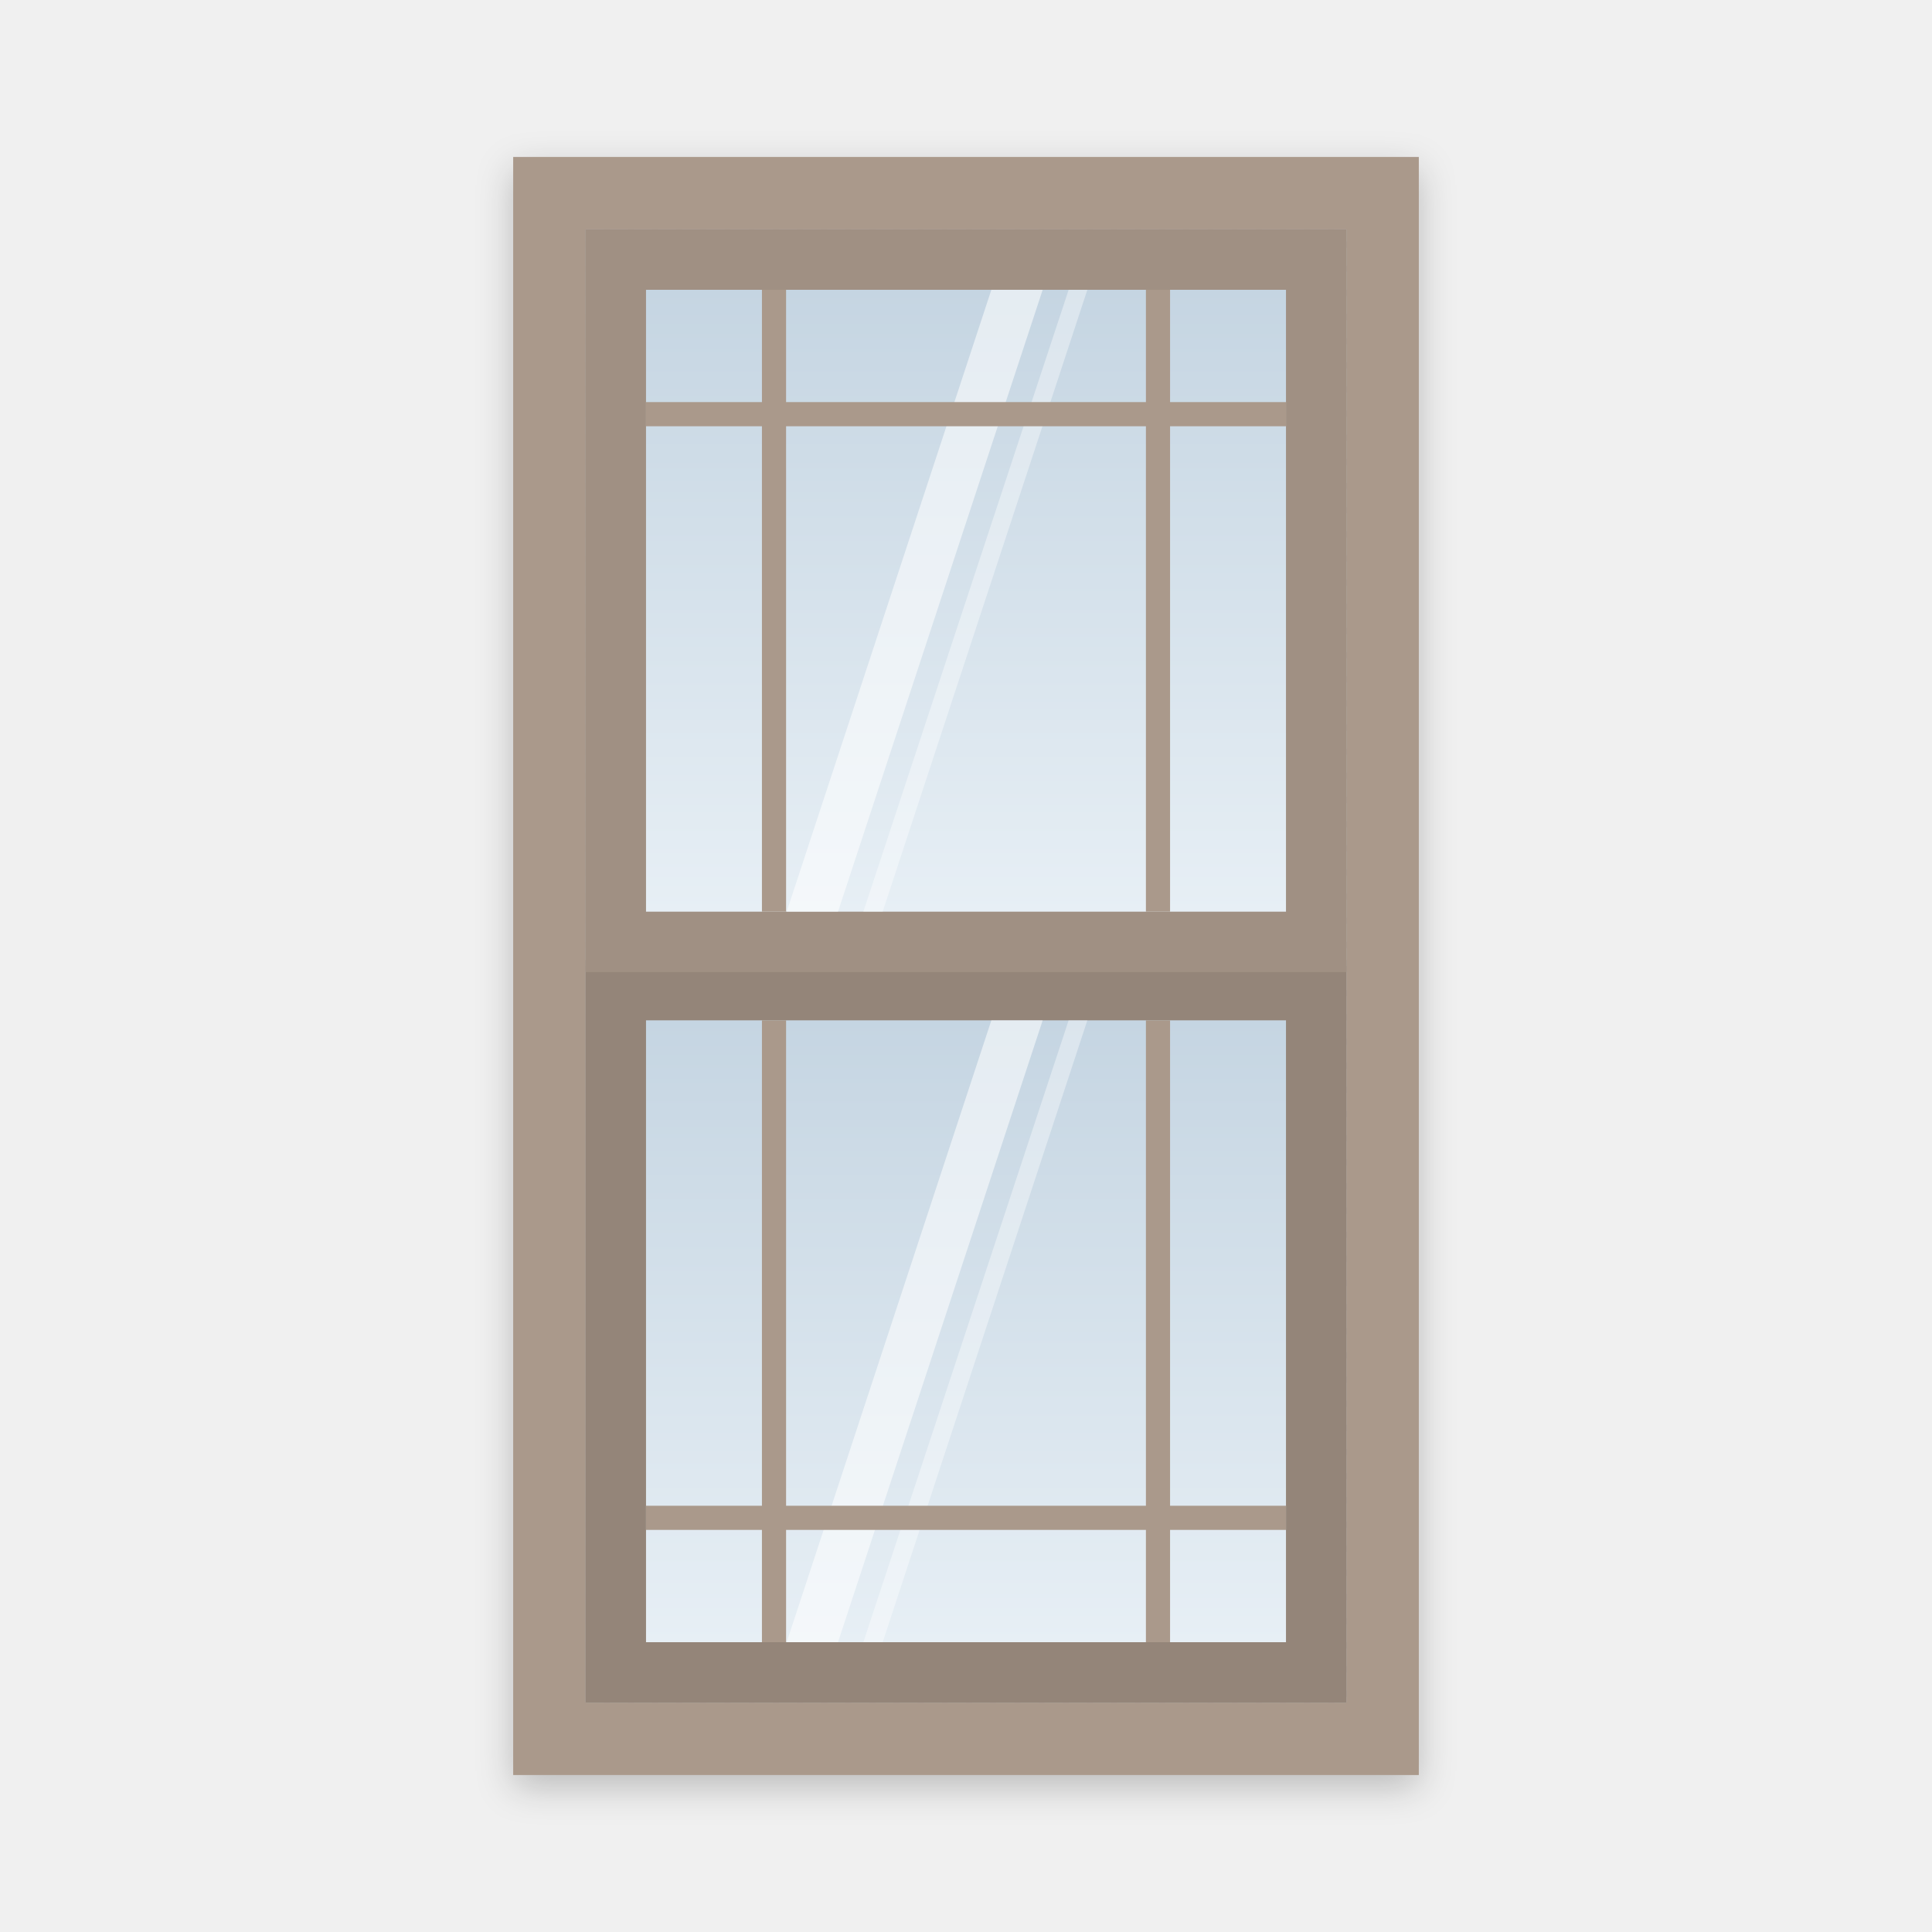
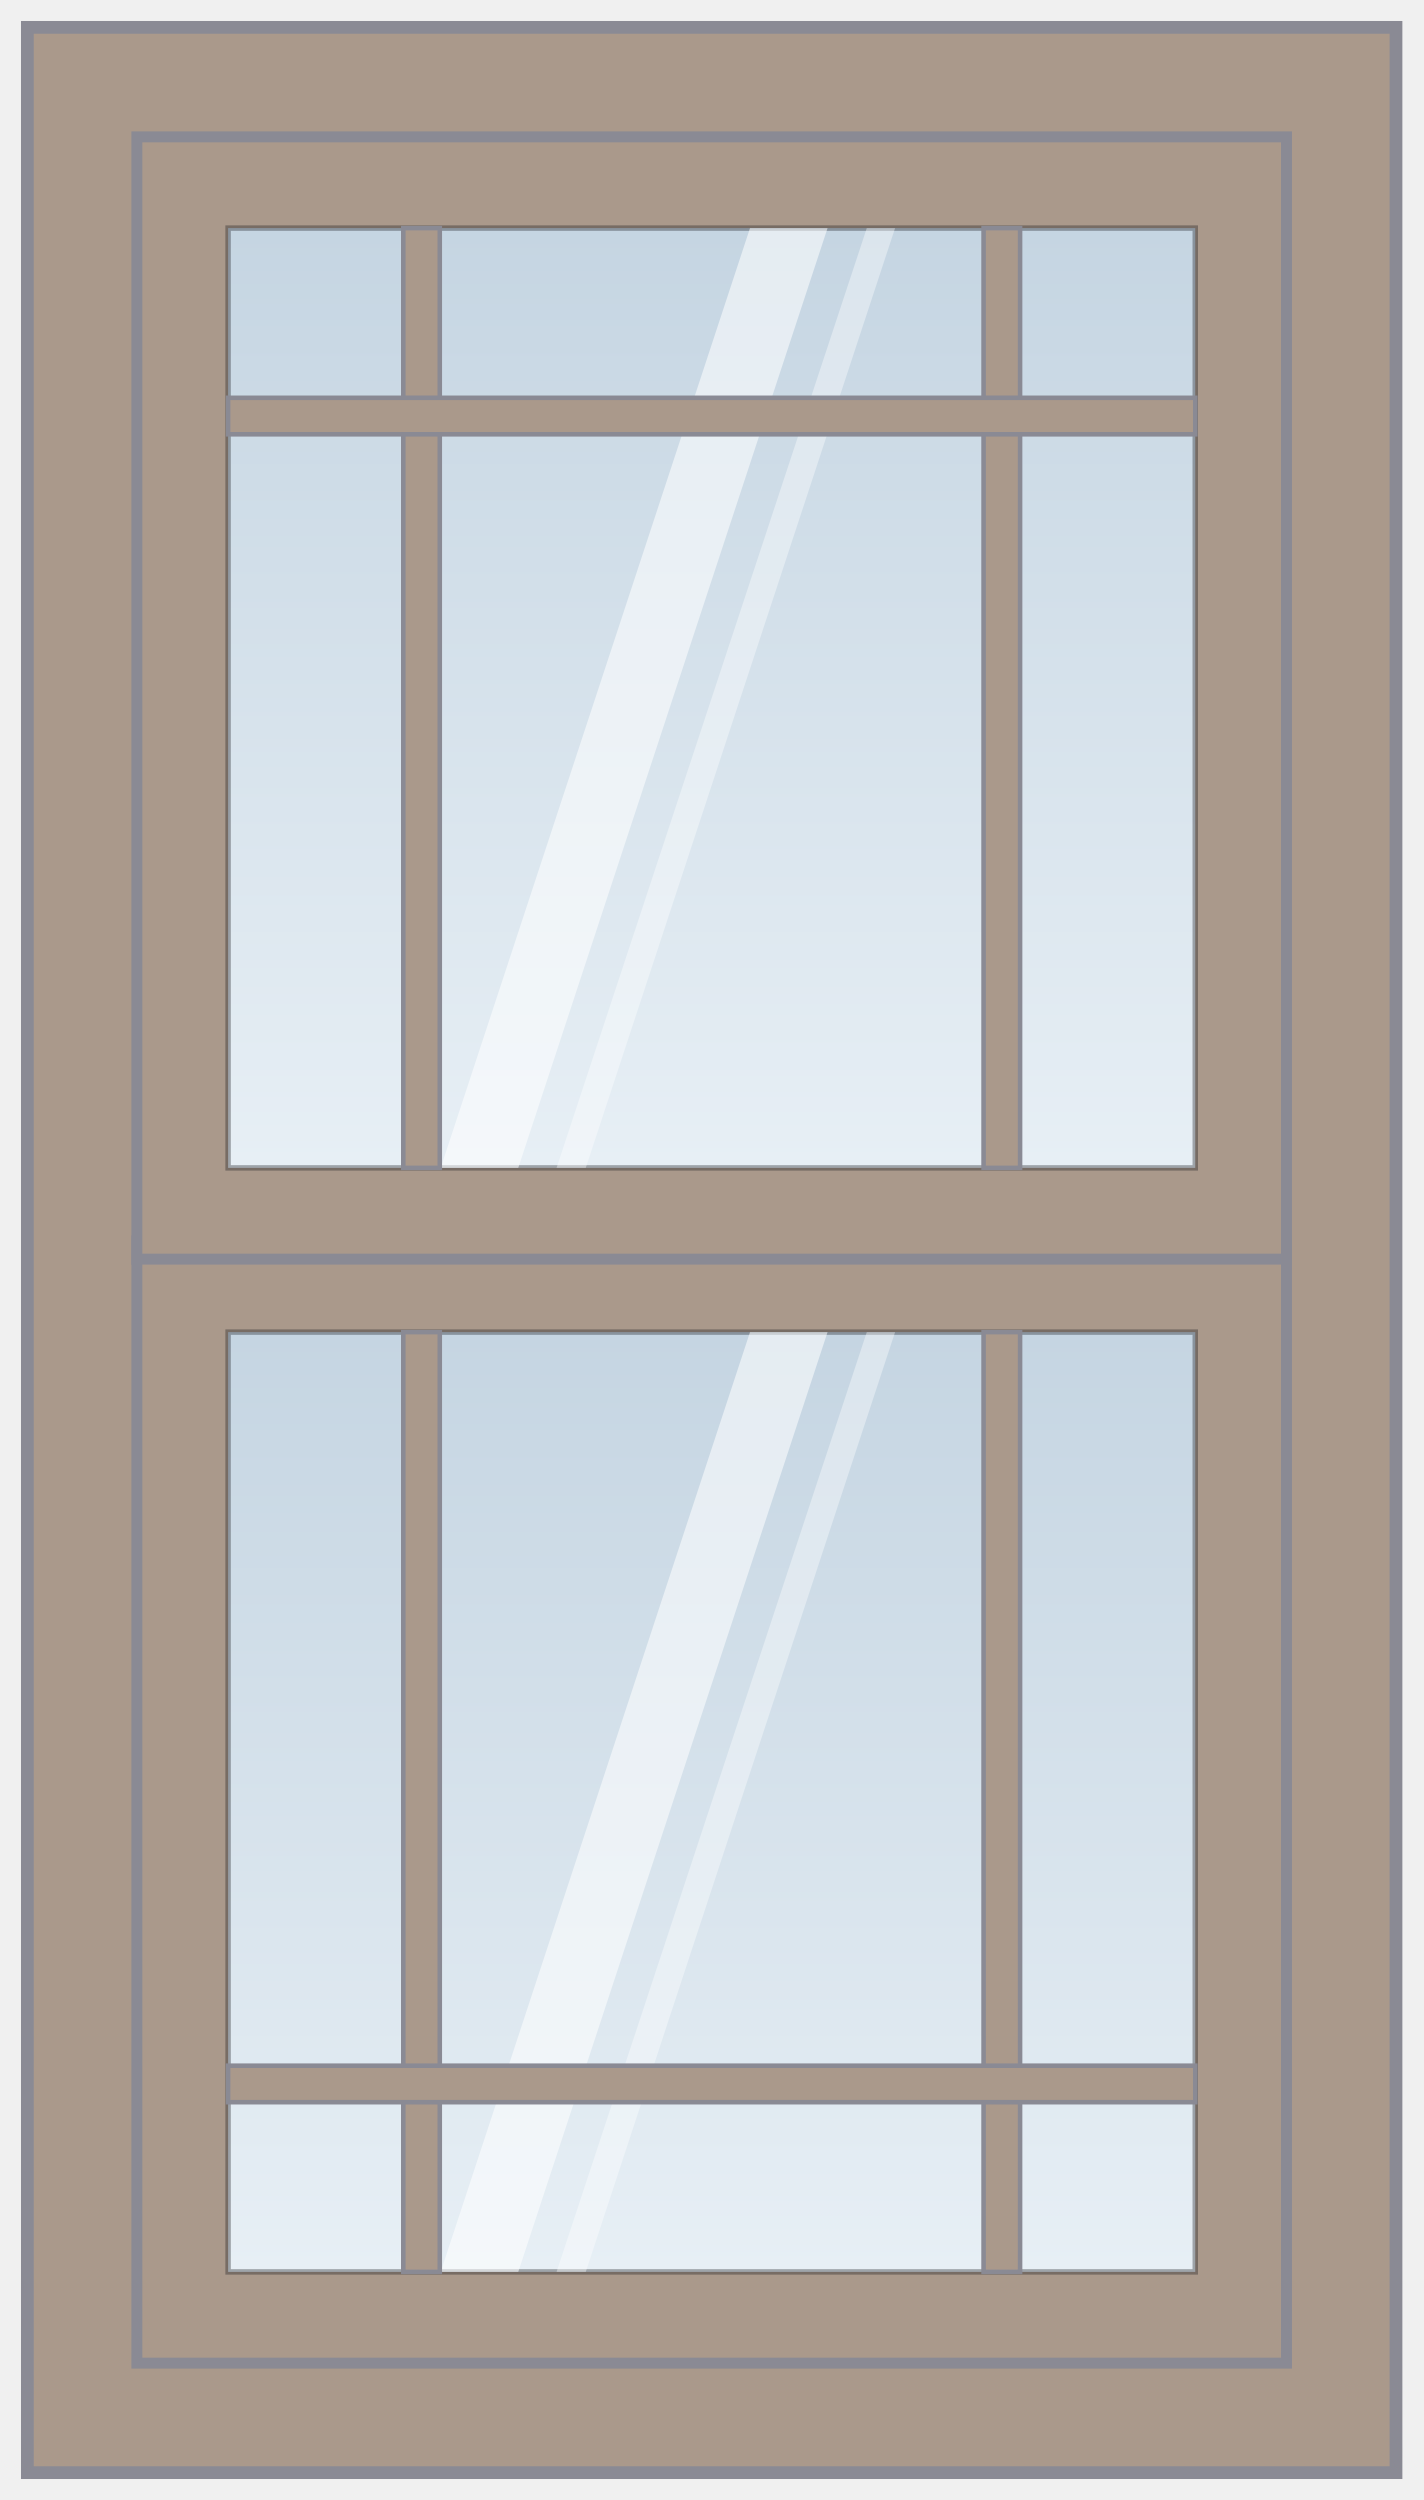
- <svg xmlns="http://www.w3.org/2000/svg" viewBox="40.0 40.0 320.0 320.0" width="600" height="600" role="img">
+ <svg xmlns="http://www.w3.org/2000/svg" viewBox="122.0 63.0 156.0 274.0" width="312" height="548" role="img">
  <defs>
    <linearGradient id="gl" x1="0" y1="0" x2="0" y2="1">
      <stop offset="0" stop-color="#C5D5E2" />
      <stop offset="1" stop-color="#E7EFF5" />
    </linearGradient>
    <pattern id="mesh" width="4" height="4" patternUnits="userSpaceOnUse">
      <rect width="4" height="4" fill="#B9C2CA" />
      <path d="M0 .5H4M.5 0V4" stroke="#19191D" stroke-opacity=".12" stroke-width="1" />
    </pattern>
    <pattern id="pine" width="14" height="14" patternUnits="userSpaceOnUse">
      <rect width="14" height="14" fill="#DFC195" />
      <path d="M3 0V14M9.5 0V14" stroke="#8C6030" stroke-opacity=".13" stroke-width="1" />
      <path d="M6 0V14" stroke="#FFFFFF" stroke-opacity=".12" stroke-width="1.4" />
    </pattern>
-     <filter id="sh" x="-20%" y="-20%" width="140%" height="140%">
-       <feDropShadow dx="0" dy="2" stdDeviation="3" flood-color="#000" flood-opacity=".22" />
-     </filter>
    <linearGradient id="shine" x1="0" y1="0" x2="1" y2="0">
      <stop offset="0" stop-color="#fff" stop-opacity="0" />
      <stop offset=".5" stop-color="#fff" stop-opacity=".75" />
      <stop offset="1" stop-color="#fff" stop-opacity="0" />
    </linearGradient>
  </defs>
-   <rect x="125.0" y="66.0" width="150.0" height="268.0" fill="#AA998B" filter="url(#sh)" />
-   <rect x="137.0" y="78.0" width="126.0" height="244.0" fill="url(#mesh)" />
+   <rect x="125.0" y="66.0" width="150.0" height="268.0" fill="#AA998B" stroke="#8A8A94" stroke-width="1.4" />
+   <rect x="137.0" y="78.0" width="126.0" height="244.0" fill="url(#mesh)" stroke="#19191D" stroke-width="0.5" />
  <g>
-     <polygon points="137.0,199.0 263.0,199.0 263.0,322.0 137.0,322.0" fill="#AA998B" />
-     <polygon points="137.0,199.0 263.0,199.0 263.0,322.0 137.0,322.0" fill="#000000" fill-opacity="0.130" />
-     <polygon points="147.0,209.0 253.0,209.0 253.0,312.0 147.0,312.0" fill="url(#gl)" />
+     <polygon points="137.0,199.0 263.0,199.0 263.0,322.0 137.0,322.0" fill="#AA998B" stroke="#8A8A94" stroke-width="1.2" />
+     <polygon points="147.0,209.0 253.0,209.0 253.0,312.0 147.0,312.0" fill="url(#gl)" stroke="#19191D" stroke-width="0.6" stroke-opacity=".35" />
    <polygon points="170.3,312.0 178.8,312.0 212.7,209.0 204.2,209.0" fill="#fff" fill-opacity="0.55" />
    <polygon points="183.0,312.0 186.2,312.0 220.1,209.0 217.0,209.0" fill="#fff" fill-opacity="0.38" />
-     <polygon points="166.2,209.0 170.2,209.0 170.2,312.0 166.2,312.0" fill="#AA998B" />
-     <polygon points="229.8,209.0 233.8,209.0 233.8,312.0 229.8,312.0" fill="#AA998B" />
-     <polygon points="147.0,289.4 253.0,289.4 253.0,293.4 147.0,293.4" fill="#AA998B" />
+     <polygon points="166.2,209.0 170.2,209.0 170.2,312.0 166.2,312.0" fill="#AA998B" stroke="#8A8A94" stroke-width="0.5" />
+     <polygon points="229.8,209.0 233.8,209.0 233.8,312.0 229.8,312.0" fill="#AA998B" stroke="#8A8A94" stroke-width="0.5" />
+     <polygon points="147.0,289.4 253.0,289.4 253.0,293.4 147.0,293.4" fill="#AA998B" stroke="#8A8A94" stroke-width="0.5" />
  </g>
-   <polygon points="137.0,78.0 263.0,78.0 263.0,201.0 137.0,201.0" fill="#AA998B" />
-   <polygon points="137.0,78.0 263.0,78.0 263.0,201.0 137.0,201.0" fill="#000000" fill-opacity="0.060" />
-   <polygon points="147.0,88.0 253.0,88.0 253.0,191.0 147.0,191.0" fill="url(#gl)" />
+   <polygon points="137.0,78.0 263.0,78.0 263.0,201.0 137.0,201.0" fill="#AA998B" stroke="#8A8A94" stroke-width="1.2" />
+   <polygon points="147.0,88.0 253.0,88.0 253.0,191.0 147.0,191.0" fill="url(#gl)" stroke="#19191D" stroke-width="0.6" stroke-opacity=".35" />
  <polygon points="170.3,191.0 178.8,191.0 212.7,88.0 204.2,88.0" fill="#fff" fill-opacity="0.55" />
  <polygon points="183.0,191.0 186.2,191.0 220.1,88.0 217.0,88.0" fill="#fff" fill-opacity="0.38" />
-   <polygon points="166.2,88.0 170.2,88.0 170.2,191.0 166.2,191.0" fill="#AA998B" />
-   <polygon points="229.8,88.0 233.8,88.0 233.8,191.0 229.8,191.0" fill="#AA998B" />
-   <polygon points="147.0,106.6 253.0,106.6 253.0,110.6 147.0,110.6" fill="#AA998B" />
+   <polygon points="166.2,88.0 170.2,88.0 170.2,191.0 166.2,191.0" fill="#AA998B" stroke="#8A8A94" stroke-width="0.5" />
+   <polygon points="229.8,88.0 233.8,88.0 233.8,191.0 229.8,191.0" fill="#AA998B" stroke="#8A8A94" stroke-width="0.5" />
+   <polygon points="147.0,106.6 253.0,106.6 253.0,110.6 147.0,110.6" fill="#AA998B" stroke="#8A8A94" stroke-width="0.5" />
</svg>
